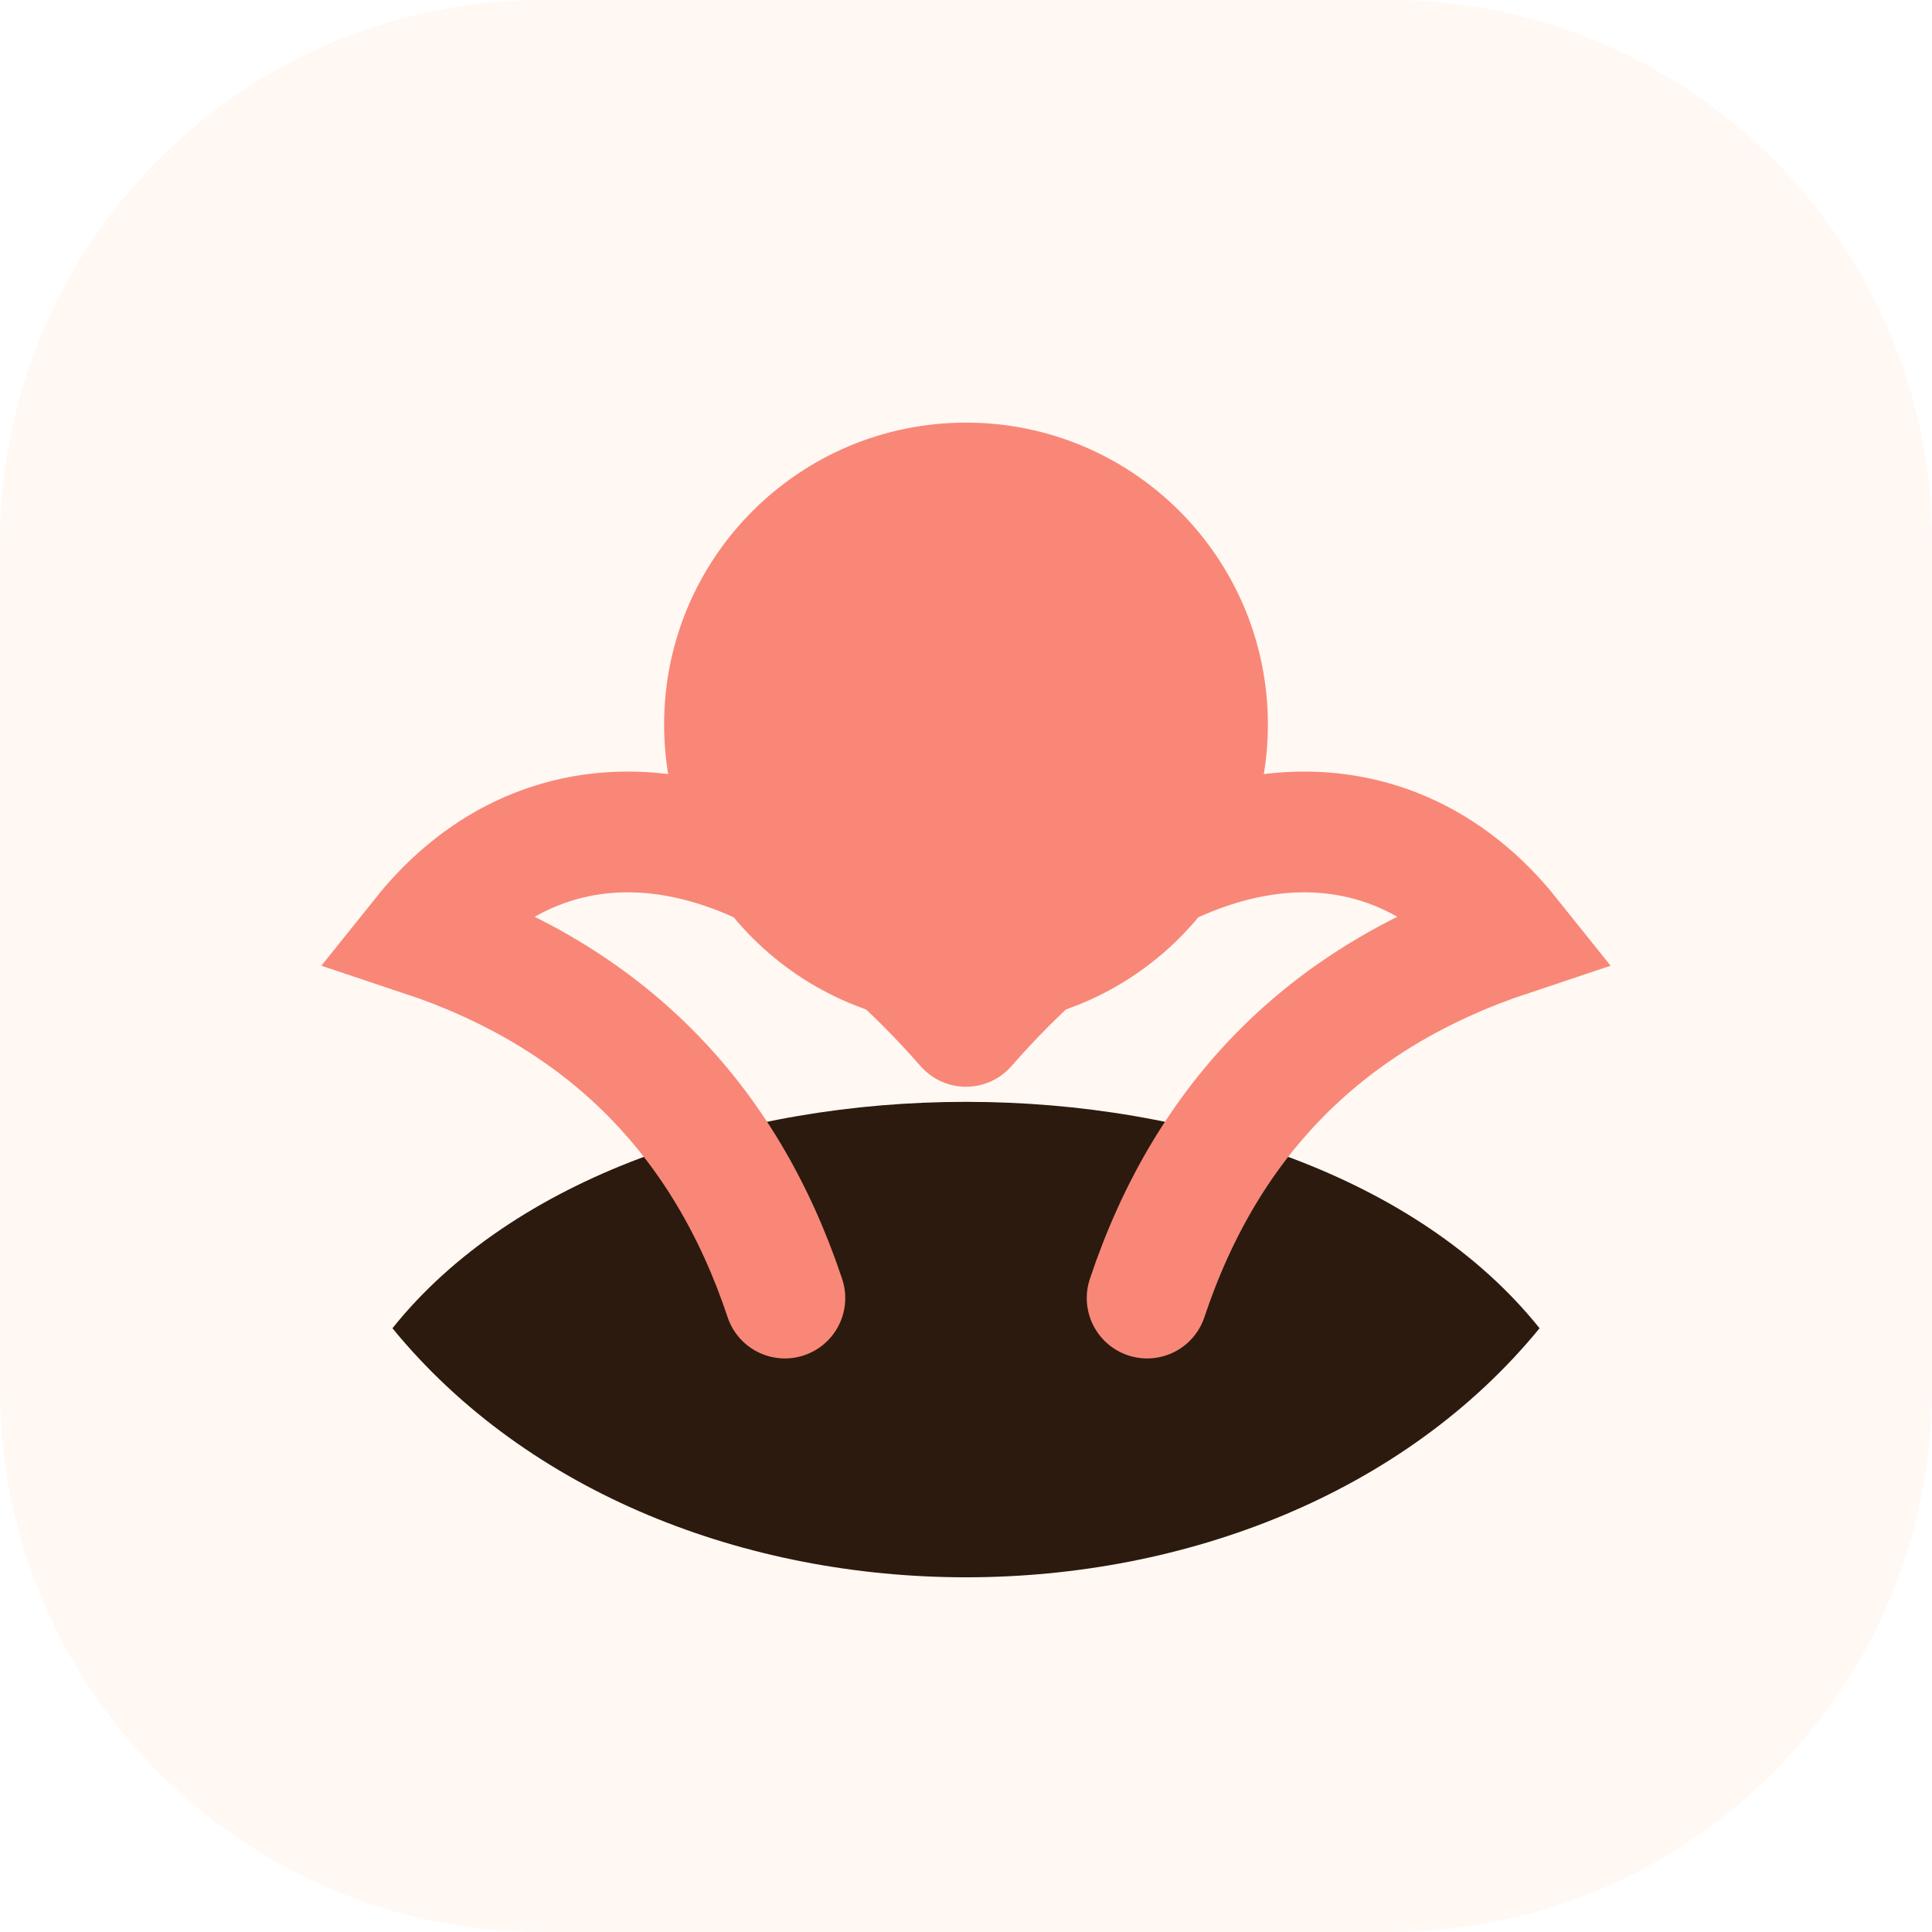
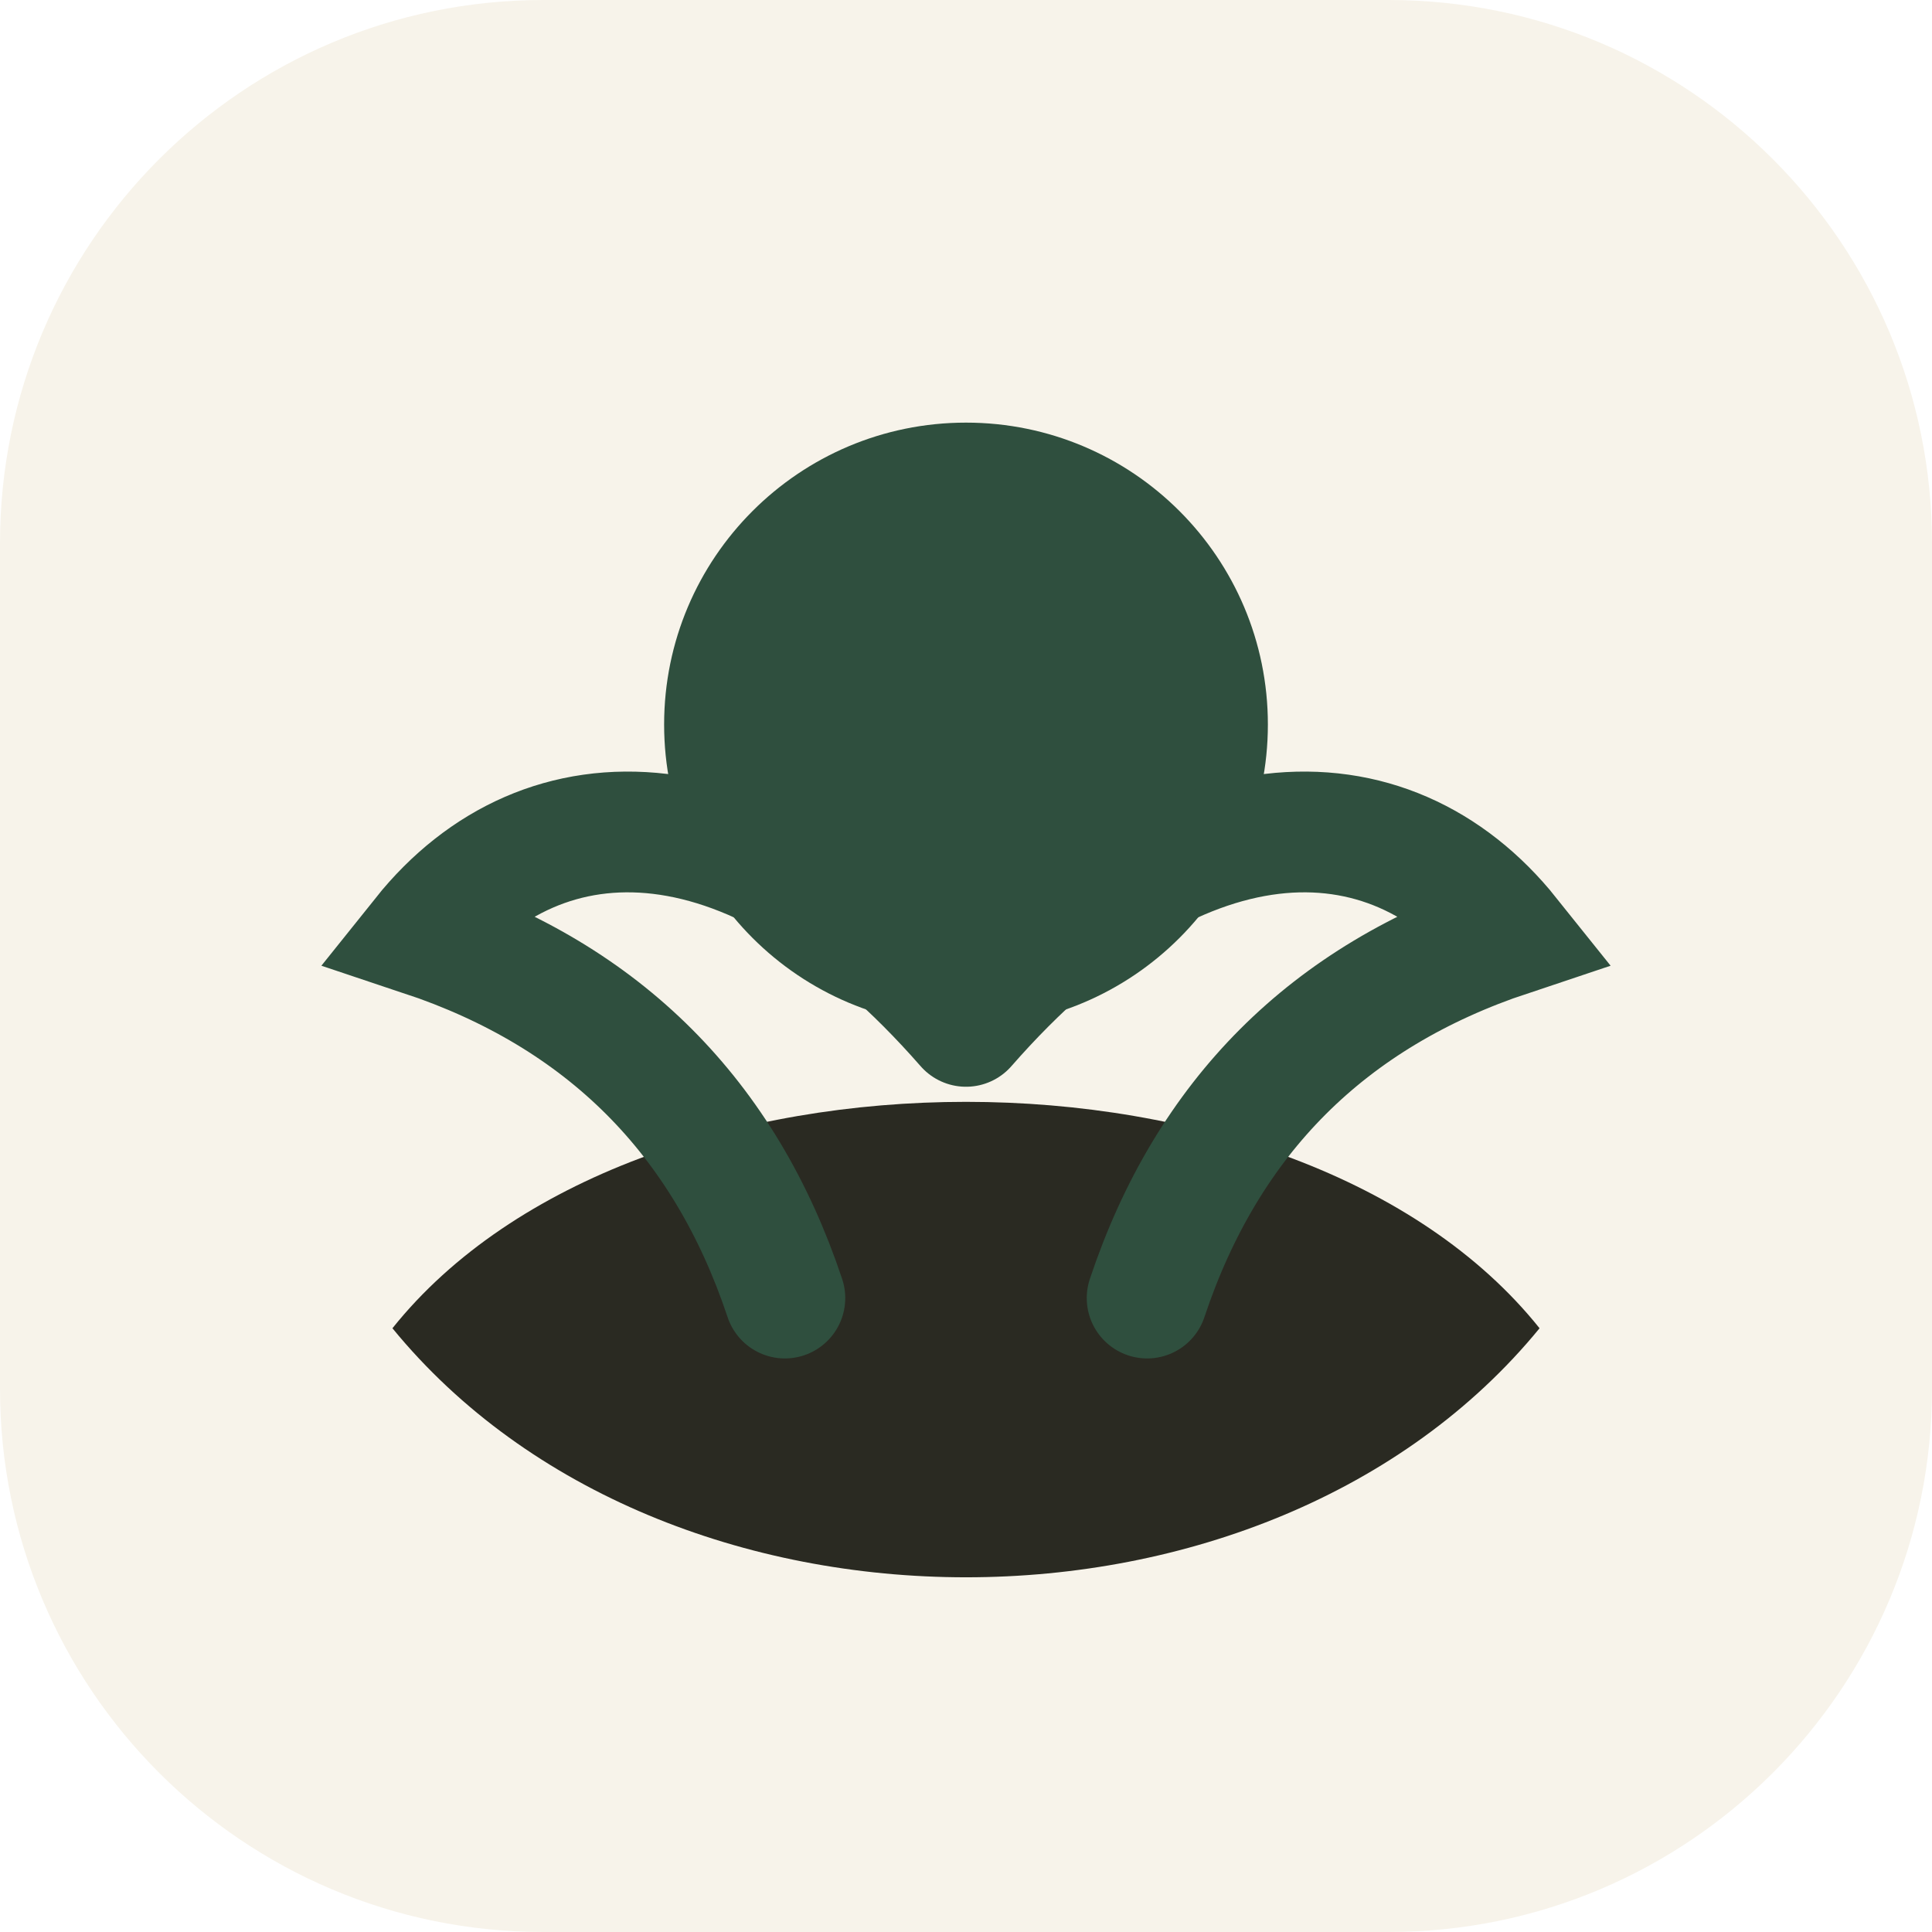
<svg xmlns="http://www.w3.org/2000/svg" viewBox="0 0 64 64">
-   <rect width="64" height="64" rx="18" fill="#fff8f3" />
-   <circle cx="32" cy="24" r="10" fill="#f88778" />
-   <path d="M13 44c8-10 30-10 38 0-9 11-29 11-38 0Z" fill="#2c1a0e" />
-   <path d="M32 34c-7-8-14-8-18-3 6 2 10 6 12 12m6-9c7-8 14-8 18-3-6 2-10 6-12 12" fill="none" stroke="#f88778" stroke-width="4" stroke-linecap="round" />
+   <rect width="64" height="64" rx="18" fill="#f7f3ea" />
+   <circle cx="32" cy="24" r="10" fill="#2f4f3e" />
+   <path d="M13 44c8-10 30-10 38 0-9 11-29 11-38 0Z" fill="#2a2a22" />
+   <path d="M32 34c-7-8-14-8-18-3 6 2 10 6 12 12m6-9c7-8 14-8 18-3-6 2-10 6-12 12" fill="none" stroke="#2f4f3e" stroke-width="4" stroke-linecap="round" />
</svg>
